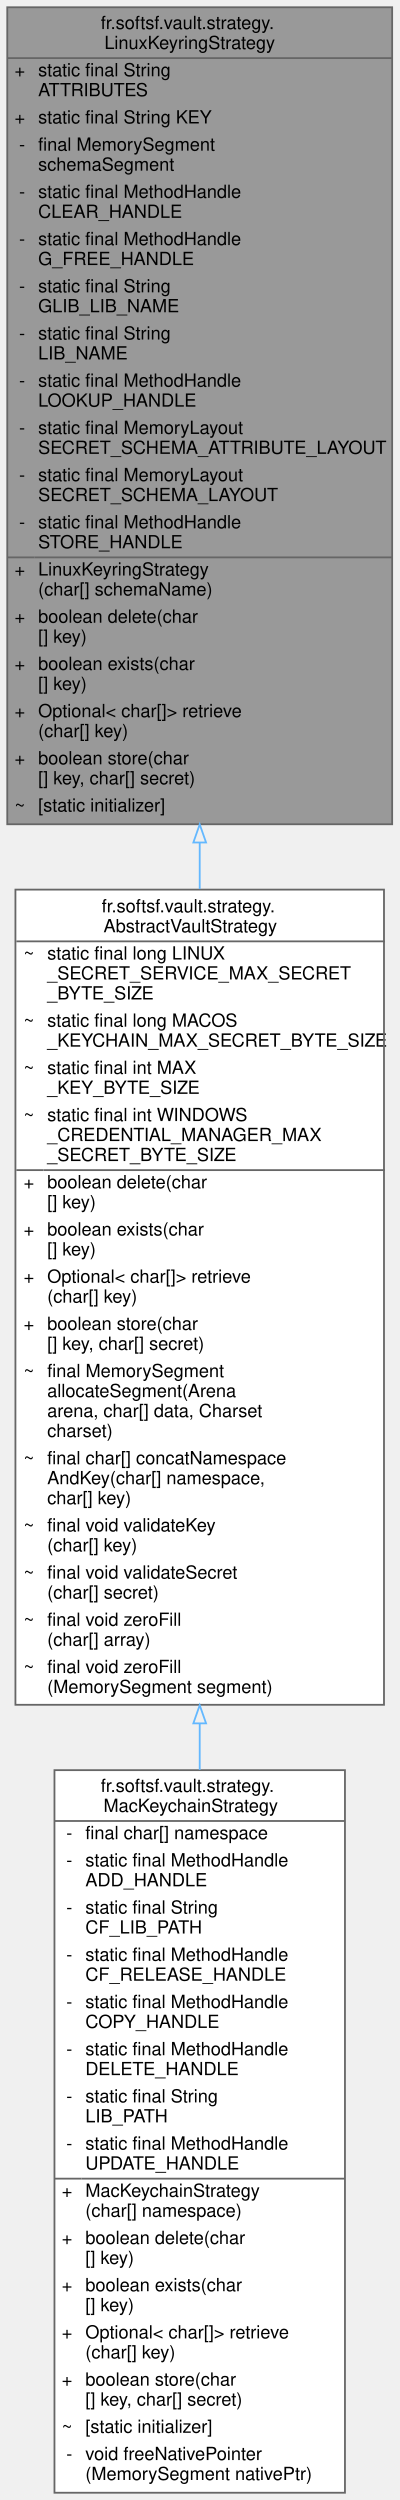
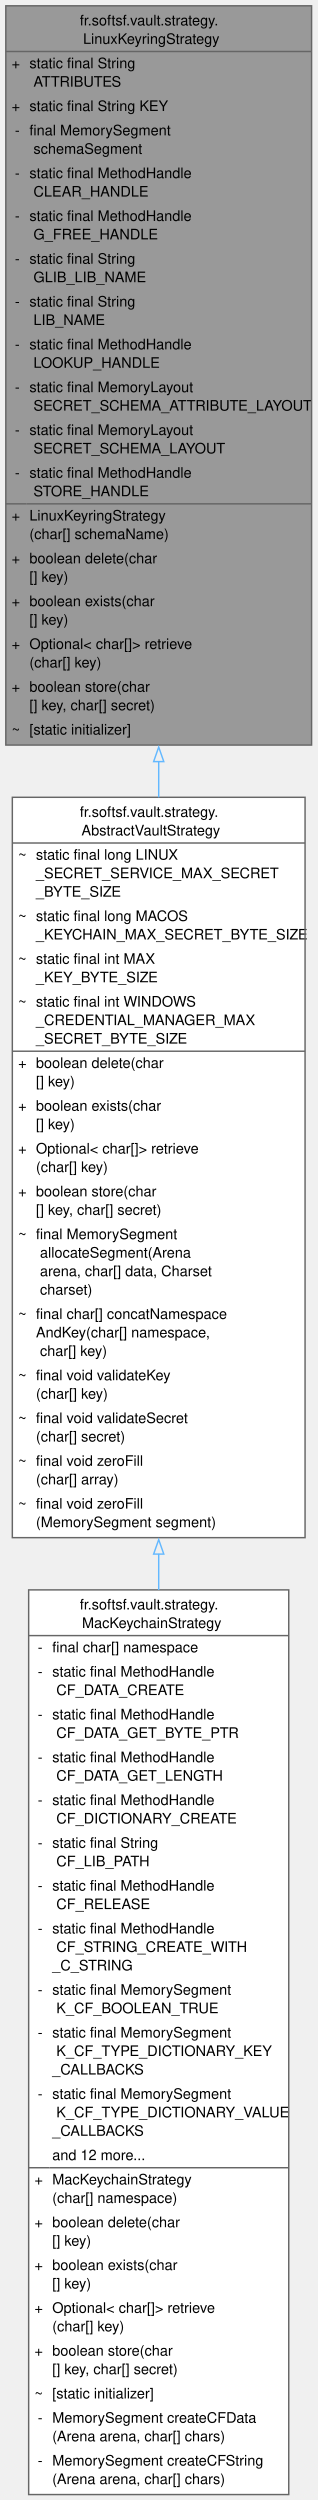
- <svg xmlns="http://www.w3.org/2000/svg" xmlns:xlink="http://www.w3.org/1999/xlink" width="220pt" height="1377pt" viewBox="0.00 0.00 220.00 1377.00">
-   <g id="graph0" class="graph" transform="scale(1 1) rotate(0) translate(4 1373)">
+ <svg xmlns="http://www.w3.org/2000/svg" xmlns:xlink="http://www.w3.org/1999/xlink" width="219pt" height="1723pt" viewBox="0.00 0.00 219.00 1723.00">
+   <g id="graph0" class="graph" transform="scale(1 1) rotate(0) translate(4 1719.25)">
    <g id="Node000001" class="node">
      <g id="a_Node000001">
        <a xlink:title="Linux Keyring implementation of the VaultStrategy interface utilizing the FFM API with proper memory ...">
-           <polygon fill="#999999" stroke="transparent" points="212,-1369 0,-1369 0,-919 212,-919 212,-1369" />
-           <text text-anchor="start" x="51.5" y="-1357" font-family="Helvetica,sans-Serif" font-size="10.00">fr.softsf.vault.strategy.</text>
-           <text text-anchor="start" x="53.5" y="-1346" font-family="Helvetica,sans-Serif" font-size="10.00">LinuxKeyringStrategy</text>
-           <text text-anchor="start" x="4" y="-1331" font-family="Helvetica,sans-Serif" font-size="10.00">+</text>
-           <text text-anchor="start" x="17" y="-1331" font-family="Helvetica,sans-Serif" font-size="10.00">static final String</text>
-           <text text-anchor="start" x="17" y="-1320" font-family="Helvetica,sans-Serif" font-size="10.00"> ATTRIBUTES</text>
-           <text text-anchor="start" x="4" y="-1305" font-family="Helvetica,sans-Serif" font-size="10.00">+</text>
-           <text text-anchor="start" x="17" y="-1305" font-family="Helvetica,sans-Serif" font-size="10.00">static final String KEY</text>
-           <text text-anchor="start" x="6.5" y="-1290" font-family="Helvetica,sans-Serif" font-size="10.00">-</text>
-           <text text-anchor="start" x="17" y="-1290" font-family="Helvetica,sans-Serif" font-size="10.00">final MemorySegment</text>
-           <text text-anchor="start" x="17" y="-1279" font-family="Helvetica,sans-Serif" font-size="10.00"> schemaSegment</text>
-           <text text-anchor="start" x="6.5" y="-1264" font-family="Helvetica,sans-Serif" font-size="10.00">-</text>
-           <text text-anchor="start" x="17" y="-1264" font-family="Helvetica,sans-Serif" font-size="10.00">static final MethodHandle</text>
-           <text text-anchor="start" x="17" y="-1253" font-family="Helvetica,sans-Serif" font-size="10.00"> CLEAR_HANDLE</text>
-           <text text-anchor="start" x="6.5" y="-1238" font-family="Helvetica,sans-Serif" font-size="10.00">-</text>
-           <text text-anchor="start" x="17" y="-1238" font-family="Helvetica,sans-Serif" font-size="10.00">static final MethodHandle</text>
-           <text text-anchor="start" x="17" y="-1227" font-family="Helvetica,sans-Serif" font-size="10.00"> G_FREE_HANDLE</text>
-           <text text-anchor="start" x="6.5" y="-1212" font-family="Helvetica,sans-Serif" font-size="10.00">-</text>
-           <text text-anchor="start" x="17" y="-1212" font-family="Helvetica,sans-Serif" font-size="10.00">static final String</text>
-           <text text-anchor="start" x="17" y="-1201" font-family="Helvetica,sans-Serif" font-size="10.00"> GLIB_LIB_NAME</text>
-           <text text-anchor="start" x="6.5" y="-1186" font-family="Helvetica,sans-Serif" font-size="10.00">-</text>
-           <text text-anchor="start" x="17" y="-1186" font-family="Helvetica,sans-Serif" font-size="10.00">static final String</text>
-           <text text-anchor="start" x="17" y="-1175" font-family="Helvetica,sans-Serif" font-size="10.00"> LIB_NAME</text>
-           <text text-anchor="start" x="6.5" y="-1160" font-family="Helvetica,sans-Serif" font-size="10.00">-</text>
-           <text text-anchor="start" x="17" y="-1160" font-family="Helvetica,sans-Serif" font-size="10.00">static final MethodHandle</text>
-           <text text-anchor="start" x="17" y="-1149" font-family="Helvetica,sans-Serif" font-size="10.00"> LOOKUP_HANDLE</text>
-           <text text-anchor="start" x="6.5" y="-1134" font-family="Helvetica,sans-Serif" font-size="10.00">-</text>
-           <text text-anchor="start" x="17" y="-1134" font-family="Helvetica,sans-Serif" font-size="10.00">static final MemoryLayout</text>
-           <text text-anchor="start" x="17" y="-1123" font-family="Helvetica,sans-Serif" font-size="10.00"> SECRET_SCHEMA_ATTRIBUTE_LAYOUT</text>
-           <text text-anchor="start" x="6.5" y="-1108" font-family="Helvetica,sans-Serif" font-size="10.00">-</text>
-           <text text-anchor="start" x="17" y="-1108" font-family="Helvetica,sans-Serif" font-size="10.00">static final MemoryLayout</text>
-           <text text-anchor="start" x="17" y="-1097" font-family="Helvetica,sans-Serif" font-size="10.00"> SECRET_SCHEMA_LAYOUT</text>
-           <text text-anchor="start" x="6.5" y="-1082" font-family="Helvetica,sans-Serif" font-size="10.00">-</text>
-           <text text-anchor="start" x="17" y="-1082" font-family="Helvetica,sans-Serif" font-size="10.00">static final MethodHandle</text>
-           <text text-anchor="start" x="17" y="-1071" font-family="Helvetica,sans-Serif" font-size="10.00"> STORE_HANDLE</text>
-           <text text-anchor="start" x="4" y="-1056" font-family="Helvetica,sans-Serif" font-size="10.00">+</text>
-           <text text-anchor="start" x="17" y="-1056" font-family="Helvetica,sans-Serif" font-size="10.00">LinuxKeyringStrategy</text>
-           <text text-anchor="start" x="17" y="-1045" font-family="Helvetica,sans-Serif" font-size="10.00">(char[] schemaName)</text>
-           <text text-anchor="start" x="4" y="-1030" font-family="Helvetica,sans-Serif" font-size="10.00">+</text>
-           <text text-anchor="start" x="17" y="-1030" font-family="Helvetica,sans-Serif" font-size="10.00">boolean delete(char</text>
-           <text text-anchor="start" x="17" y="-1019" font-family="Helvetica,sans-Serif" font-size="10.00">[] key)</text>
-           <text text-anchor="start" x="4" y="-1004" font-family="Helvetica,sans-Serif" font-size="10.00">+</text>
-           <text text-anchor="start" x="17" y="-1004" font-family="Helvetica,sans-Serif" font-size="10.00">boolean exists(char</text>
-           <text text-anchor="start" x="17" y="-993" font-family="Helvetica,sans-Serif" font-size="10.00">[] key)</text>
-           <text text-anchor="start" x="4" y="-978" font-family="Helvetica,sans-Serif" font-size="10.00">+</text>
-           <text text-anchor="start" x="17" y="-978" font-family="Helvetica,sans-Serif" font-size="10.00">Optional&lt; char[]&gt; retrieve</text>
-           <text text-anchor="start" x="17" y="-967" font-family="Helvetica,sans-Serif" font-size="10.00">(char[] key)</text>
-           <text text-anchor="start" x="4" y="-952" font-family="Helvetica,sans-Serif" font-size="10.00">+</text>
-           <text text-anchor="start" x="17" y="-952" font-family="Helvetica,sans-Serif" font-size="10.00">boolean store(char</text>
-           <text text-anchor="start" x="17" y="-941" font-family="Helvetica,sans-Serif" font-size="10.00">[] key, char[] secret)</text>
-           <text text-anchor="start" x="4" y="-926" font-family="Helvetica,sans-Serif" font-size="10.00">~</text>
-           <text text-anchor="start" x="17" y="-926" font-family="Helvetica,sans-Serif" font-size="10.00">[static initializer]</text>
-           <polygon fill="#666666" stroke="#666666" points="0,-1341 0,-1341 212,-1341 212,-1341 0,-1341" />
-           <polygon fill="#666666" stroke="#666666" points="0,-1066 0,-1066 15,-1066 15,-1066 0,-1066" />
-           <polygon fill="#666666" stroke="#666666" points="15,-1066 15,-1066 212,-1066 212,-1066 15,-1066" />
-           <polygon fill="none" stroke="#666666" points="0,-919 0,-1369 212,-1369 212,-919 0,-919" />
+           <polygon fill="#999999" stroke="none" points="210.75,-1715.25 0,-1715.25 0,-1205.75 210.75,-1205.75 210.75,-1715.25" />
+           <text xml:space="preserve" text-anchor="start" x="51" y="-1701.75" font-family="Helvetica,sans-Serif" font-size="10.00">fr.softsf.vault.strategy.</text>
+           <text xml:space="preserve" text-anchor="start" x="53.25" y="-1689" font-family="Helvetica,sans-Serif" font-size="10.00">LinuxKeyringStrategy</text>
+           <text xml:space="preserve" text-anchor="start" x="4" y="-1672.25" font-family="Helvetica,sans-Serif" font-size="10.00">+</text>
+           <text xml:space="preserve" text-anchor="start" x="16.25" y="-1672.25" font-family="Helvetica,sans-Serif" font-size="10.00">static final String</text>
+           <text xml:space="preserve" text-anchor="start" x="16.25" y="-1659.5" font-family="Helvetica,sans-Serif" font-size="10.00"> ATTRIBUTES</text>
+           <text xml:space="preserve" text-anchor="start" x="4" y="-1642.75" font-family="Helvetica,sans-Serif" font-size="10.00">+</text>
+           <text xml:space="preserve" text-anchor="start" x="16.25" y="-1642.75" font-family="Helvetica,sans-Serif" font-size="10.00">static final String KEY</text>
+           <text xml:space="preserve" text-anchor="start" x="6.25" y="-1626" font-family="Helvetica,sans-Serif" font-size="10.00">-</text>
+           <text xml:space="preserve" text-anchor="start" x="16.25" y="-1626" font-family="Helvetica,sans-Serif" font-size="10.00">final MemorySegment</text>
+           <text xml:space="preserve" text-anchor="start" x="16.25" y="-1613.25" font-family="Helvetica,sans-Serif" font-size="10.00"> schemaSegment</text>
+           <text xml:space="preserve" text-anchor="start" x="6.25" y="-1596.5" font-family="Helvetica,sans-Serif" font-size="10.00">-</text>
+           <text xml:space="preserve" text-anchor="start" x="16.25" y="-1596.5" font-family="Helvetica,sans-Serif" font-size="10.00">static final MethodHandle</text>
+           <text xml:space="preserve" text-anchor="start" x="16.25" y="-1583.75" font-family="Helvetica,sans-Serif" font-size="10.00"> CLEAR_HANDLE</text>
+           <text xml:space="preserve" text-anchor="start" x="6.25" y="-1567" font-family="Helvetica,sans-Serif" font-size="10.00">-</text>
+           <text xml:space="preserve" text-anchor="start" x="16.25" y="-1567" font-family="Helvetica,sans-Serif" font-size="10.00">static final MethodHandle</text>
+           <text xml:space="preserve" text-anchor="start" x="16.25" y="-1554.25" font-family="Helvetica,sans-Serif" font-size="10.00"> G_FREE_HANDLE</text>
+           <text xml:space="preserve" text-anchor="start" x="6.25" y="-1537.5" font-family="Helvetica,sans-Serif" font-size="10.00">-</text>
+           <text xml:space="preserve" text-anchor="start" x="16.25" y="-1537.5" font-family="Helvetica,sans-Serif" font-size="10.00">static final String</text>
+           <text xml:space="preserve" text-anchor="start" x="16.25" y="-1524.75" font-family="Helvetica,sans-Serif" font-size="10.00"> GLIB_LIB_NAME</text>
+           <text xml:space="preserve" text-anchor="start" x="6.25" y="-1508" font-family="Helvetica,sans-Serif" font-size="10.00">-</text>
+           <text xml:space="preserve" text-anchor="start" x="16.25" y="-1508" font-family="Helvetica,sans-Serif" font-size="10.00">static final String</text>
+           <text xml:space="preserve" text-anchor="start" x="16.25" y="-1495.25" font-family="Helvetica,sans-Serif" font-size="10.00"> LIB_NAME</text>
+           <text xml:space="preserve" text-anchor="start" x="6.25" y="-1478.5" font-family="Helvetica,sans-Serif" font-size="10.00">-</text>
+           <text xml:space="preserve" text-anchor="start" x="16.25" y="-1478.5" font-family="Helvetica,sans-Serif" font-size="10.00">static final MethodHandle</text>
+           <text xml:space="preserve" text-anchor="start" x="16.25" y="-1465.75" font-family="Helvetica,sans-Serif" font-size="10.00"> LOOKUP_HANDLE</text>
+           <text xml:space="preserve" text-anchor="start" x="6.25" y="-1449" font-family="Helvetica,sans-Serif" font-size="10.00">-</text>
+           <text xml:space="preserve" text-anchor="start" x="16.25" y="-1449" font-family="Helvetica,sans-Serif" font-size="10.00">static final MemoryLayout</text>
+           <text xml:space="preserve" text-anchor="start" x="16.25" y="-1436.25" font-family="Helvetica,sans-Serif" font-size="10.00"> SECRET_SCHEMA_ATTRIBUTE_LAYOUT</text>
+           <text xml:space="preserve" text-anchor="start" x="6.25" y="-1419.5" font-family="Helvetica,sans-Serif" font-size="10.00">-</text>
+           <text xml:space="preserve" text-anchor="start" x="16.25" y="-1419.5" font-family="Helvetica,sans-Serif" font-size="10.00">static final MemoryLayout</text>
+           <text xml:space="preserve" text-anchor="start" x="16.25" y="-1406.75" font-family="Helvetica,sans-Serif" font-size="10.00"> SECRET_SCHEMA_LAYOUT</text>
+           <text xml:space="preserve" text-anchor="start" x="6.25" y="-1390" font-family="Helvetica,sans-Serif" font-size="10.00">-</text>
+           <text xml:space="preserve" text-anchor="start" x="16.25" y="-1390" font-family="Helvetica,sans-Serif" font-size="10.00">static final MethodHandle</text>
+           <text xml:space="preserve" text-anchor="start" x="16.25" y="-1377.25" font-family="Helvetica,sans-Serif" font-size="10.00"> STORE_HANDLE</text>
+           <text xml:space="preserve" text-anchor="start" x="4" y="-1360.5" font-family="Helvetica,sans-Serif" font-size="10.00">+</text>
+           <text xml:space="preserve" text-anchor="start" x="16.25" y="-1360.5" font-family="Helvetica,sans-Serif" font-size="10.00">LinuxKeyringStrategy</text>
+           <text xml:space="preserve" text-anchor="start" x="16.25" y="-1347.75" font-family="Helvetica,sans-Serif" font-size="10.00">(char[] schemaName)</text>
+           <text xml:space="preserve" text-anchor="start" x="4" y="-1331" font-family="Helvetica,sans-Serif" font-size="10.00">+</text>
+           <text xml:space="preserve" text-anchor="start" x="16.25" y="-1331" font-family="Helvetica,sans-Serif" font-size="10.00">boolean delete(char</text>
+           <text xml:space="preserve" text-anchor="start" x="16.25" y="-1318.25" font-family="Helvetica,sans-Serif" font-size="10.00">[] key)</text>
+           <text xml:space="preserve" text-anchor="start" x="4" y="-1301.5" font-family="Helvetica,sans-Serif" font-size="10.00">+</text>
+           <text xml:space="preserve" text-anchor="start" x="16.25" y="-1301.5" font-family="Helvetica,sans-Serif" font-size="10.00">boolean exists(char</text>
+           <text xml:space="preserve" text-anchor="start" x="16.25" y="-1288.75" font-family="Helvetica,sans-Serif" font-size="10.00">[] key)</text>
+           <text xml:space="preserve" text-anchor="start" x="4" y="-1272" font-family="Helvetica,sans-Serif" font-size="10.00">+</text>
+           <text xml:space="preserve" text-anchor="start" x="16.25" y="-1272" font-family="Helvetica,sans-Serif" font-size="10.00">Optional&lt; char[]&gt; retrieve</text>
+           <text xml:space="preserve" text-anchor="start" x="16.25" y="-1259.25" font-family="Helvetica,sans-Serif" font-size="10.00">(char[] key)</text>
+           <text xml:space="preserve" text-anchor="start" x="4" y="-1242.5" font-family="Helvetica,sans-Serif" font-size="10.00">+</text>
+           <text xml:space="preserve" text-anchor="start" x="16.25" y="-1242.5" font-family="Helvetica,sans-Serif" font-size="10.00">boolean store(char</text>
+           <text xml:space="preserve" text-anchor="start" x="16.25" y="-1229.75" font-family="Helvetica,sans-Serif" font-size="10.00">[] key, char[] secret)</text>
+           <text xml:space="preserve" text-anchor="start" x="4" y="-1213" font-family="Helvetica,sans-Serif" font-size="10.00">~</text>
+           <text xml:space="preserve" text-anchor="start" x="16.25" y="-1213" font-family="Helvetica,sans-Serif" font-size="10.00">[static initializer]</text>
+           <polygon fill="#666666" stroke="#666666" points="0,-1683.75 0,-1683.75 210.75,-1683.75 210.75,-1683.75 0,-1683.75" />
+           <polygon fill="#666666" stroke="#666666" points="0,-1372 0,-1372 14.25,-1372 14.25,-1372 0,-1372" />
+           <polygon fill="#666666" stroke="#666666" points="14.25,-1372 14.25,-1372 210.75,-1372 210.75,-1372 14.25,-1372" />
+           <polygon fill="none" stroke="#666666" points="0,-1205.75 0,-1715.25 210.75,-1715.25 210.75,-1205.75 0,-1205.75" />
        </a>
      </g>
    </g>
    <g id="Node000002" class="node">
      <g id="a_Node000002">
        <a xlink:href="classfr_1_1softsf_1_1vault_1_1strategy_1_1AbstractVaultStrategy.html" target="_top" xlink:title="Sealed polymorphic strategy interface defining OS-native credential store contracts using character a...">
-           <polygon fill="white" stroke="transparent" points="207.5,-883 4.5,-883 4.5,-434 207.5,-434 207.5,-883" />
-           <text text-anchor="start" x="52" y="-870.5" font-family="Helvetica,sans-Serif" font-size="10.00">fr.softsf.vault.strategy.</text>
-           <text text-anchor="start" x="53" y="-859.5" font-family="Helvetica,sans-Serif" font-size="10.00">AbstractVaultStrategy</text>
-           <text text-anchor="start" x="9" y="-844.5" font-family="Helvetica,sans-Serif" font-size="10.00">~</text>
-           <text text-anchor="start" x="22" y="-844.5" font-family="Helvetica,sans-Serif" font-size="10.00">static final long LINUX</text>
-           <text text-anchor="start" x="22" y="-833.5" font-family="Helvetica,sans-Serif" font-size="10.00">_SECRET_SERVICE_MAX_SECRET</text>
-           <text text-anchor="start" x="22" y="-822.5" font-family="Helvetica,sans-Serif" font-size="10.00">_BYTE_SIZE</text>
-           <text text-anchor="start" x="9" y="-807.5" font-family="Helvetica,sans-Serif" font-size="10.00">~</text>
-           <text text-anchor="start" x="22" y="-807.5" font-family="Helvetica,sans-Serif" font-size="10.00">static final long MACOS</text>
-           <text text-anchor="start" x="22" y="-796.5" font-family="Helvetica,sans-Serif" font-size="10.00">_KEYCHAIN_MAX_SECRET_BYTE_SIZE</text>
-           <text text-anchor="start" x="9" y="-781.5" font-family="Helvetica,sans-Serif" font-size="10.00">~</text>
-           <text text-anchor="start" x="22" y="-781.5" font-family="Helvetica,sans-Serif" font-size="10.00">static final int MAX</text>
-           <text text-anchor="start" x="22" y="-770.5" font-family="Helvetica,sans-Serif" font-size="10.00">_KEY_BYTE_SIZE</text>
-           <text text-anchor="start" x="9" y="-755.5" font-family="Helvetica,sans-Serif" font-size="10.00">~</text>
-           <text text-anchor="start" x="22" y="-755.5" font-family="Helvetica,sans-Serif" font-size="10.00">static final int WINDOWS</text>
-           <text text-anchor="start" x="22" y="-744.5" font-family="Helvetica,sans-Serif" font-size="10.00">_CREDENTIAL_MANAGER_MAX</text>
-           <text text-anchor="start" x="22" y="-733.5" font-family="Helvetica,sans-Serif" font-size="10.00">_SECRET_BYTE_SIZE</text>
-           <text text-anchor="start" x="9" y="-718.5" font-family="Helvetica,sans-Serif" font-size="10.00">+</text>
-           <text text-anchor="start" x="22" y="-718.5" font-family="Helvetica,sans-Serif" font-size="10.00">boolean delete(char</text>
-           <text text-anchor="start" x="22" y="-707.5" font-family="Helvetica,sans-Serif" font-size="10.00">[] key)</text>
-           <text text-anchor="start" x="9" y="-692.5" font-family="Helvetica,sans-Serif" font-size="10.00">+</text>
-           <text text-anchor="start" x="22" y="-692.5" font-family="Helvetica,sans-Serif" font-size="10.00">boolean exists(char</text>
-           <text text-anchor="start" x="22" y="-681.5" font-family="Helvetica,sans-Serif" font-size="10.00">[] key)</text>
-           <text text-anchor="start" x="9" y="-666.5" font-family="Helvetica,sans-Serif" font-size="10.00">+</text>
-           <text text-anchor="start" x="22" y="-666.5" font-family="Helvetica,sans-Serif" font-size="10.00">Optional&lt; char[]&gt; retrieve</text>
-           <text text-anchor="start" x="22" y="-655.5" font-family="Helvetica,sans-Serif" font-size="10.00">(char[] key)</text>
-           <text text-anchor="start" x="9" y="-640.5" font-family="Helvetica,sans-Serif" font-size="10.00">+</text>
-           <text text-anchor="start" x="22" y="-640.5" font-family="Helvetica,sans-Serif" font-size="10.00">boolean store(char</text>
-           <text text-anchor="start" x="22" y="-629.5" font-family="Helvetica,sans-Serif" font-size="10.00">[] key, char[] secret)</text>
-           <text text-anchor="start" x="9" y="-614.5" font-family="Helvetica,sans-Serif" font-size="10.00">~</text>
-           <text text-anchor="start" x="22" y="-614.5" font-family="Helvetica,sans-Serif" font-size="10.00">final MemorySegment</text>
-           <text text-anchor="start" x="22" y="-603.5" font-family="Helvetica,sans-Serif" font-size="10.00"> allocateSegment(Arena</text>
-           <text text-anchor="start" x="22" y="-592.5" font-family="Helvetica,sans-Serif" font-size="10.00"> arena, char[] data, Charset</text>
-           <text text-anchor="start" x="22" y="-581.5" font-family="Helvetica,sans-Serif" font-size="10.00"> charset)</text>
-           <text text-anchor="start" x="9" y="-566.5" font-family="Helvetica,sans-Serif" font-size="10.00">~</text>
-           <text text-anchor="start" x="22" y="-566.5" font-family="Helvetica,sans-Serif" font-size="10.00">final char[] concatNamespace</text>
-           <text text-anchor="start" x="22" y="-555.5" font-family="Helvetica,sans-Serif" font-size="10.00">AndKey(char[] namespace,</text>
-           <text text-anchor="start" x="22" y="-544.5" font-family="Helvetica,sans-Serif" font-size="10.00"> char[] key)</text>
-           <text text-anchor="start" x="9" y="-529.5" font-family="Helvetica,sans-Serif" font-size="10.00">~</text>
-           <text text-anchor="start" x="22" y="-529.5" font-family="Helvetica,sans-Serif" font-size="10.00">final void validateKey</text>
-           <text text-anchor="start" x="22" y="-518.5" font-family="Helvetica,sans-Serif" font-size="10.00">(char[] key)</text>
-           <text text-anchor="start" x="9" y="-503.5" font-family="Helvetica,sans-Serif" font-size="10.00">~</text>
-           <text text-anchor="start" x="22" y="-503.5" font-family="Helvetica,sans-Serif" font-size="10.00">final void validateSecret</text>
-           <text text-anchor="start" x="22" y="-492.5" font-family="Helvetica,sans-Serif" font-size="10.00">(char[] secret)</text>
-           <text text-anchor="start" x="9" y="-477.5" font-family="Helvetica,sans-Serif" font-size="10.00">~</text>
-           <text text-anchor="start" x="22" y="-477.5" font-family="Helvetica,sans-Serif" font-size="10.00">final void zeroFill</text>
-           <text text-anchor="start" x="22" y="-466.5" font-family="Helvetica,sans-Serif" font-size="10.00">(char[] array)</text>
-           <text text-anchor="start" x="9" y="-451.5" font-family="Helvetica,sans-Serif" font-size="10.00">~</text>
-           <text text-anchor="start" x="22" y="-451.5" font-family="Helvetica,sans-Serif" font-size="10.00">final void zeroFill</text>
-           <text text-anchor="start" x="22" y="-440.5" font-family="Helvetica,sans-Serif" font-size="10.00">(MemorySegment segment)</text>
-           <polygon fill="#666666" stroke="#666666" points="5,-854.5 5,-854.5 208,-854.5 208,-854.5 5,-854.5" />
-           <polygon fill="#666666" stroke="#666666" points="5,-728.5 5,-728.5 20,-728.5 20,-728.5 5,-728.5" />
-           <polygon fill="#666666" stroke="#666666" points="20,-728.5 20,-728.5 208,-728.5 208,-728.5 20,-728.5" />
-           <polygon fill="none" stroke="#666666" points="4.5,-434 4.5,-883 207.5,-883 207.5,-434 4.5,-434" />
+           <polygon fill="white" stroke="none" points="206.25,-1169.75 4.5,-1169.75 4.5,-659.5 206.25,-659.5 206.25,-1169.75" />
+           <text xml:space="preserve" text-anchor="start" x="51" y="-1156.25" font-family="Helvetica,sans-Serif" font-size="10.00">fr.softsf.vault.strategy.</text>
+           <text xml:space="preserve" text-anchor="start" x="52.12" y="-1143.5" font-family="Helvetica,sans-Serif" font-size="10.00">AbstractVaultStrategy</text>
+           <text xml:space="preserve" text-anchor="start" x="8.5" y="-1126.75" font-family="Helvetica,sans-Serif" font-size="10.00">~</text>
+           <text xml:space="preserve" text-anchor="start" x="20.75" y="-1126.75" font-family="Helvetica,sans-Serif" font-size="10.00">static final long LINUX</text>
+           <text xml:space="preserve" text-anchor="start" x="20.75" y="-1114" font-family="Helvetica,sans-Serif" font-size="10.00">_SECRET_SERVICE_MAX_SECRET</text>
+           <text xml:space="preserve" text-anchor="start" x="20.75" y="-1101.25" font-family="Helvetica,sans-Serif" font-size="10.00">_BYTE_SIZE</text>
+           <text xml:space="preserve" text-anchor="start" x="8.5" y="-1084.5" font-family="Helvetica,sans-Serif" font-size="10.00">~</text>
+           <text xml:space="preserve" text-anchor="start" x="20.75" y="-1084.5" font-family="Helvetica,sans-Serif" font-size="10.00">static final long MACOS</text>
+           <text xml:space="preserve" text-anchor="start" x="20.75" y="-1071.75" font-family="Helvetica,sans-Serif" font-size="10.00">_KEYCHAIN_MAX_SECRET_BYTE_SIZE</text>
+           <text xml:space="preserve" text-anchor="start" x="8.5" y="-1055" font-family="Helvetica,sans-Serif" font-size="10.00">~</text>
+           <text xml:space="preserve" text-anchor="start" x="20.75" y="-1055" font-family="Helvetica,sans-Serif" font-size="10.00">static final int MAX</text>
+           <text xml:space="preserve" text-anchor="start" x="20.75" y="-1042.25" font-family="Helvetica,sans-Serif" font-size="10.00">_KEY_BYTE_SIZE</text>
+           <text xml:space="preserve" text-anchor="start" x="8.5" y="-1025.5" font-family="Helvetica,sans-Serif" font-size="10.00">~</text>
+           <text xml:space="preserve" text-anchor="start" x="20.75" y="-1025.5" font-family="Helvetica,sans-Serif" font-size="10.00">static final int WINDOWS</text>
+           <text xml:space="preserve" text-anchor="start" x="20.75" y="-1012.75" font-family="Helvetica,sans-Serif" font-size="10.00">_CREDENTIAL_MANAGER_MAX</text>
+           <text xml:space="preserve" text-anchor="start" x="20.75" y="-1000" font-family="Helvetica,sans-Serif" font-size="10.00">_SECRET_BYTE_SIZE</text>
+           <text xml:space="preserve" text-anchor="start" x="8.5" y="-983.25" font-family="Helvetica,sans-Serif" font-size="10.00">+</text>
+           <text xml:space="preserve" text-anchor="start" x="20.75" y="-983.25" font-family="Helvetica,sans-Serif" font-size="10.00">boolean delete(char</text>
+           <text xml:space="preserve" text-anchor="start" x="20.75" y="-970.5" font-family="Helvetica,sans-Serif" font-size="10.00">[] key)</text>
+           <text xml:space="preserve" text-anchor="start" x="8.5" y="-953.75" font-family="Helvetica,sans-Serif" font-size="10.00">+</text>
+           <text xml:space="preserve" text-anchor="start" x="20.75" y="-953.75" font-family="Helvetica,sans-Serif" font-size="10.00">boolean exists(char</text>
+           <text xml:space="preserve" text-anchor="start" x="20.75" y="-941" font-family="Helvetica,sans-Serif" font-size="10.00">[] key)</text>
+           <text xml:space="preserve" text-anchor="start" x="8.5" y="-924.25" font-family="Helvetica,sans-Serif" font-size="10.00">+</text>
+           <text xml:space="preserve" text-anchor="start" x="20.75" y="-924.25" font-family="Helvetica,sans-Serif" font-size="10.00">Optional&lt; char[]&gt; retrieve</text>
+           <text xml:space="preserve" text-anchor="start" x="20.75" y="-911.5" font-family="Helvetica,sans-Serif" font-size="10.00">(char[] key)</text>
+           <text xml:space="preserve" text-anchor="start" x="8.5" y="-894.75" font-family="Helvetica,sans-Serif" font-size="10.00">+</text>
+           <text xml:space="preserve" text-anchor="start" x="20.75" y="-894.75" font-family="Helvetica,sans-Serif" font-size="10.00">boolean store(char</text>
+           <text xml:space="preserve" text-anchor="start" x="20.75" y="-882" font-family="Helvetica,sans-Serif" font-size="10.00">[] key, char[] secret)</text>
+           <text xml:space="preserve" text-anchor="start" x="8.5" y="-865.25" font-family="Helvetica,sans-Serif" font-size="10.00">~</text>
+           <text xml:space="preserve" text-anchor="start" x="20.75" y="-865.25" font-family="Helvetica,sans-Serif" font-size="10.00">final MemorySegment</text>
+           <text xml:space="preserve" text-anchor="start" x="20.75" y="-852.5" font-family="Helvetica,sans-Serif" font-size="10.00"> allocateSegment(Arena</text>
+           <text xml:space="preserve" text-anchor="start" x="20.75" y="-839.75" font-family="Helvetica,sans-Serif" font-size="10.00"> arena, char[] data, Charset</text>
+           <text xml:space="preserve" text-anchor="start" x="20.75" y="-827" font-family="Helvetica,sans-Serif" font-size="10.00"> charset)</text>
+           <text xml:space="preserve" text-anchor="start" x="8.5" y="-810.25" font-family="Helvetica,sans-Serif" font-size="10.00">~</text>
+           <text xml:space="preserve" text-anchor="start" x="20.75" y="-810.25" font-family="Helvetica,sans-Serif" font-size="10.00">final char[] concatNamespace</text>
+           <text xml:space="preserve" text-anchor="start" x="20.75" y="-797.5" font-family="Helvetica,sans-Serif" font-size="10.00">AndKey(char[] namespace,</text>
+           <text xml:space="preserve" text-anchor="start" x="20.75" y="-784.75" font-family="Helvetica,sans-Serif" font-size="10.00"> char[] key)</text>
+           <text xml:space="preserve" text-anchor="start" x="8.5" y="-768" font-family="Helvetica,sans-Serif" font-size="10.00">~</text>
+           <text xml:space="preserve" text-anchor="start" x="20.75" y="-768" font-family="Helvetica,sans-Serif" font-size="10.00">final void validateKey</text>
+           <text xml:space="preserve" text-anchor="start" x="20.75" y="-755.25" font-family="Helvetica,sans-Serif" font-size="10.00">(char[] key)</text>
+           <text xml:space="preserve" text-anchor="start" x="8.5" y="-738.5" font-family="Helvetica,sans-Serif" font-size="10.00">~</text>
+           <text xml:space="preserve" text-anchor="start" x="20.75" y="-738.5" font-family="Helvetica,sans-Serif" font-size="10.00">final void validateSecret</text>
+           <text xml:space="preserve" text-anchor="start" x="20.75" y="-725.75" font-family="Helvetica,sans-Serif" font-size="10.00">(char[] secret)</text>
+           <text xml:space="preserve" text-anchor="start" x="8.5" y="-709" font-family="Helvetica,sans-Serif" font-size="10.00">~</text>
+           <text xml:space="preserve" text-anchor="start" x="20.75" y="-709" font-family="Helvetica,sans-Serif" font-size="10.00">final void zeroFill</text>
+           <text xml:space="preserve" text-anchor="start" x="20.75" y="-696.25" font-family="Helvetica,sans-Serif" font-size="10.00">(char[] array)</text>
+           <text xml:space="preserve" text-anchor="start" x="8.5" y="-679.5" font-family="Helvetica,sans-Serif" font-size="10.00">~</text>
+           <text xml:space="preserve" text-anchor="start" x="20.75" y="-679.5" font-family="Helvetica,sans-Serif" font-size="10.00">final void zeroFill</text>
+           <text xml:space="preserve" text-anchor="start" x="20.75" y="-666.75" font-family="Helvetica,sans-Serif" font-size="10.00">(MemorySegment segment)</text>
+           <polygon fill="#666666" stroke="#666666" points="4.5,-1138.25 4.5,-1138.25 206.25,-1138.25 206.25,-1138.25 4.5,-1138.25" />
+           <polygon fill="#666666" stroke="#666666" points="4.5,-994.75 4.5,-994.75 18.75,-994.75 18.75,-994.75 4.5,-994.75" />
+           <polygon fill="#666666" stroke="#666666" points="18.75,-994.75 18.75,-994.75 206.25,-994.75 206.25,-994.75 18.75,-994.75" />
+           <polygon fill="none" stroke="#666666" points="4.5,-659.5 4.5,-1169.75 206.25,-1169.75 206.25,-659.5 4.5,-659.5" />
        </a>
      </g>
    </g>
    <g id="edge1_Node000001_Node000002" class="edge">
      <g id="a_edge1_Node000001_Node000002">
        <a xlink:title=" ">
-           <path fill="none" stroke="#63b8ff" d="M106,-908.93C106,-900.39 106,-891.84 106,-883.31" />
-           <polygon fill="none" stroke="#63b8ff" points="102.5,-908.94 106,-918.94 109.5,-908.94 102.5,-908.94" />
+           <path fill="none" stroke="#63b8ff" d="M105.38,-1194.57C105.38,-1186.27 105.38,-1177.97 105.38,-1169.68" />
+           <polygon fill="none" stroke="#63b8ff" points="101.88,-1194.36 105.38,-1204.36 108.88,-1194.36 101.88,-1194.36" />
        </a>
      </g>
    </g>
    <g id="Node000003" class="node">
      <g id="a_Node000003">
-         <a xlink:href="classfr_1_1softsf_1_1vault_1_1strategy_1_1MacKeychainStrategy.html" target="_top" xlink:title="macOS Keychain implementation of the VaultStrategy interface utilizing the FFM API with proper memory...">
-           <polygon fill="white" stroke="transparent" points="186,-398 26,-398 26,0 186,0 186,-398" />
-           <text text-anchor="start" x="51.5" y="-386" font-family="Helvetica,sans-Serif" font-size="10.00">fr.softsf.vault.strategy.</text>
-           <text text-anchor="start" x="53" y="-375" font-family="Helvetica,sans-Serif" font-size="10.00">MacKeychainStrategy</text>
-           <text text-anchor="start" x="32.5" y="-360" font-family="Helvetica,sans-Serif" font-size="10.00">-</text>
-           <text text-anchor="start" x="43" y="-360" font-family="Helvetica,sans-Serif" font-size="10.00">final char[] namespace</text>
-           <text text-anchor="start" x="32.5" y="-345" font-family="Helvetica,sans-Serif" font-size="10.00">-</text>
-           <text text-anchor="start" x="43" y="-345" font-family="Helvetica,sans-Serif" font-size="10.00">static final MethodHandle</text>
-           <text text-anchor="start" x="43" y="-334" font-family="Helvetica,sans-Serif" font-size="10.00"> ADD_HANDLE</text>
-           <text text-anchor="start" x="32.5" y="-319" font-family="Helvetica,sans-Serif" font-size="10.00">-</text>
-           <text text-anchor="start" x="43" y="-319" font-family="Helvetica,sans-Serif" font-size="10.00">static final String</text>
-           <text text-anchor="start" x="43" y="-308" font-family="Helvetica,sans-Serif" font-size="10.00"> CF_LIB_PATH</text>
-           <text text-anchor="start" x="32.5" y="-293" font-family="Helvetica,sans-Serif" font-size="10.00">-</text>
-           <text text-anchor="start" x="43" y="-293" font-family="Helvetica,sans-Serif" font-size="10.00">static final MethodHandle</text>
-           <text text-anchor="start" x="43" y="-282" font-family="Helvetica,sans-Serif" font-size="10.00"> CF_RELEASE_HANDLE</text>
-           <text text-anchor="start" x="32.5" y="-267" font-family="Helvetica,sans-Serif" font-size="10.00">-</text>
-           <text text-anchor="start" x="43" y="-267" font-family="Helvetica,sans-Serif" font-size="10.00">static final MethodHandle</text>
-           <text text-anchor="start" x="43" y="-256" font-family="Helvetica,sans-Serif" font-size="10.00"> COPY_HANDLE</text>
-           <text text-anchor="start" x="32.5" y="-241" font-family="Helvetica,sans-Serif" font-size="10.00">-</text>
-           <text text-anchor="start" x="43" y="-241" font-family="Helvetica,sans-Serif" font-size="10.00">static final MethodHandle</text>
-           <text text-anchor="start" x="43" y="-230" font-family="Helvetica,sans-Serif" font-size="10.00"> DELETE_HANDLE</text>
-           <text text-anchor="start" x="32.5" y="-215" font-family="Helvetica,sans-Serif" font-size="10.00">-</text>
-           <text text-anchor="start" x="43" y="-215" font-family="Helvetica,sans-Serif" font-size="10.00">static final String</text>
-           <text text-anchor="start" x="43" y="-204" font-family="Helvetica,sans-Serif" font-size="10.00"> LIB_PATH</text>
-           <text text-anchor="start" x="32.5" y="-189" font-family="Helvetica,sans-Serif" font-size="10.00">-</text>
-           <text text-anchor="start" x="43" y="-189" font-family="Helvetica,sans-Serif" font-size="10.00">static final MethodHandle</text>
-           <text text-anchor="start" x="43" y="-178" font-family="Helvetica,sans-Serif" font-size="10.00"> UPDATE_HANDLE</text>
-           <text text-anchor="start" x="30" y="-163" font-family="Helvetica,sans-Serif" font-size="10.00">+</text>
-           <text text-anchor="start" x="43" y="-163" font-family="Helvetica,sans-Serif" font-size="10.00">MacKeychainStrategy</text>
-           <text text-anchor="start" x="43" y="-152" font-family="Helvetica,sans-Serif" font-size="10.00">(char[] namespace)</text>
-           <text text-anchor="start" x="30" y="-137" font-family="Helvetica,sans-Serif" font-size="10.00">+</text>
-           <text text-anchor="start" x="43" y="-137" font-family="Helvetica,sans-Serif" font-size="10.00">boolean delete(char</text>
-           <text text-anchor="start" x="43" y="-126" font-family="Helvetica,sans-Serif" font-size="10.00">[] key)</text>
-           <text text-anchor="start" x="30" y="-111" font-family="Helvetica,sans-Serif" font-size="10.00">+</text>
-           <text text-anchor="start" x="43" y="-111" font-family="Helvetica,sans-Serif" font-size="10.00">boolean exists(char</text>
-           <text text-anchor="start" x="43" y="-100" font-family="Helvetica,sans-Serif" font-size="10.00">[] key)</text>
-           <text text-anchor="start" x="30" y="-85" font-family="Helvetica,sans-Serif" font-size="10.00">+</text>
-           <text text-anchor="start" x="43" y="-85" font-family="Helvetica,sans-Serif" font-size="10.00">Optional&lt; char[]&gt; retrieve</text>
-           <text text-anchor="start" x="43" y="-74" font-family="Helvetica,sans-Serif" font-size="10.00">(char[] key)</text>
-           <text text-anchor="start" x="30" y="-59" font-family="Helvetica,sans-Serif" font-size="10.00">+</text>
-           <text text-anchor="start" x="43" y="-59" font-family="Helvetica,sans-Serif" font-size="10.00">boolean store(char</text>
-           <text text-anchor="start" x="43" y="-48" font-family="Helvetica,sans-Serif" font-size="10.00">[] key, char[] secret)</text>
-           <text text-anchor="start" x="30" y="-33" font-family="Helvetica,sans-Serif" font-size="10.00">~</text>
-           <text text-anchor="start" x="43" y="-33" font-family="Helvetica,sans-Serif" font-size="10.00">[static initializer]</text>
-           <text text-anchor="start" x="32.5" y="-18" font-family="Helvetica,sans-Serif" font-size="10.00">-</text>
-           <text text-anchor="start" x="43" y="-18" font-family="Helvetica,sans-Serif" font-size="10.00">void freeNativePointer</text>
-           <text text-anchor="start" x="43" y="-7" font-family="Helvetica,sans-Serif" font-size="10.00">(MemorySegment nativePtr)</text>
-           <polygon fill="#666666" stroke="#666666" points="26,-370 26,-370 186,-370 186,-370 26,-370" />
-           <polygon fill="#666666" stroke="#666666" points="26,-173 26,-173 41,-173 41,-173 26,-173" />
-           <polygon fill="#666666" stroke="#666666" points="41,-173 41,-173 186,-173 186,-173 41,-173" />
-           <polygon fill="none" stroke="#666666" points="26,0 26,-398 186,-398 186,0 26,0" />
+         <a xlink:href="classfr_1_1softsf_1_1vault_1_1strategy_1_1MacKeychainStrategy.html" target="_top" xlink:title="macOS Keychain implementation utilizing FFM API with proper CoreFoundation dictionaries.">
+           <polygon fill="white" stroke="none" points="195,-623.5 15.75,-623.5 15.75,0 195,0 195,-623.5" />
+           <text xml:space="preserve" text-anchor="start" x="51" y="-610" font-family="Helvetica,sans-Serif" font-size="10.00">fr.softsf.vault.strategy.</text>
+           <text xml:space="preserve" text-anchor="start" x="52.5" y="-597.25" font-family="Helvetica,sans-Serif" font-size="10.00">MacKeychainStrategy</text>
+           <text xml:space="preserve" text-anchor="start" x="22" y="-580.5" font-family="Helvetica,sans-Serif" font-size="10.00">-</text>
+           <text xml:space="preserve" text-anchor="start" x="32" y="-580.5" font-family="Helvetica,sans-Serif" font-size="10.00">final char[] namespace</text>
+           <text xml:space="preserve" text-anchor="start" x="22" y="-563.75" font-family="Helvetica,sans-Serif" font-size="10.00">-</text>
+           <text xml:space="preserve" text-anchor="start" x="32" y="-563.75" font-family="Helvetica,sans-Serif" font-size="10.00">static final MethodHandle</text>
+           <text xml:space="preserve" text-anchor="start" x="32" y="-551" font-family="Helvetica,sans-Serif" font-size="10.00"> CF_DATA_CREATE</text>
+           <text xml:space="preserve" text-anchor="start" x="22" y="-534.25" font-family="Helvetica,sans-Serif" font-size="10.00">-</text>
+           <text xml:space="preserve" text-anchor="start" x="32" y="-534.25" font-family="Helvetica,sans-Serif" font-size="10.00">static final MethodHandle</text>
+           <text xml:space="preserve" text-anchor="start" x="32" y="-521.5" font-family="Helvetica,sans-Serif" font-size="10.00"> CF_DATA_GET_BYTE_PTR</text>
+           <text xml:space="preserve" text-anchor="start" x="22" y="-504.75" font-family="Helvetica,sans-Serif" font-size="10.00">-</text>
+           <text xml:space="preserve" text-anchor="start" x="32" y="-504.75" font-family="Helvetica,sans-Serif" font-size="10.00">static final MethodHandle</text>
+           <text xml:space="preserve" text-anchor="start" x="32" y="-492" font-family="Helvetica,sans-Serif" font-size="10.00"> CF_DATA_GET_LENGTH</text>
+           <text xml:space="preserve" text-anchor="start" x="22" y="-475.25" font-family="Helvetica,sans-Serif" font-size="10.00">-</text>
+           <text xml:space="preserve" text-anchor="start" x="32" y="-475.25" font-family="Helvetica,sans-Serif" font-size="10.00">static final MethodHandle</text>
+           <text xml:space="preserve" text-anchor="start" x="32" y="-462.5" font-family="Helvetica,sans-Serif" font-size="10.00"> CF_DICTIONARY_CREATE</text>
+           <text xml:space="preserve" text-anchor="start" x="22" y="-445.75" font-family="Helvetica,sans-Serif" font-size="10.00">-</text>
+           <text xml:space="preserve" text-anchor="start" x="32" y="-445.75" font-family="Helvetica,sans-Serif" font-size="10.00">static final String</text>
+           <text xml:space="preserve" text-anchor="start" x="32" y="-433" font-family="Helvetica,sans-Serif" font-size="10.00"> CF_LIB_PATH</text>
+           <text xml:space="preserve" text-anchor="start" x="22" y="-416.25" font-family="Helvetica,sans-Serif" font-size="10.00">-</text>
+           <text xml:space="preserve" text-anchor="start" x="32" y="-416.25" font-family="Helvetica,sans-Serif" font-size="10.00">static final MethodHandle</text>
+           <text xml:space="preserve" text-anchor="start" x="32" y="-403.5" font-family="Helvetica,sans-Serif" font-size="10.00"> CF_RELEASE</text>
+           <text xml:space="preserve" text-anchor="start" x="22" y="-386.75" font-family="Helvetica,sans-Serif" font-size="10.00">-</text>
+           <text xml:space="preserve" text-anchor="start" x="32" y="-386.75" font-family="Helvetica,sans-Serif" font-size="10.00">static final MethodHandle</text>
+           <text xml:space="preserve" text-anchor="start" x="32" y="-374" font-family="Helvetica,sans-Serif" font-size="10.00"> CF_STRING_CREATE_WITH</text>
+           <text xml:space="preserve" text-anchor="start" x="32" y="-361.25" font-family="Helvetica,sans-Serif" font-size="10.00">_C_STRING</text>
+           <text xml:space="preserve" text-anchor="start" x="22" y="-344.5" font-family="Helvetica,sans-Serif" font-size="10.00">-</text>
+           <text xml:space="preserve" text-anchor="start" x="32" y="-344.5" font-family="Helvetica,sans-Serif" font-size="10.00">static final MemorySegment</text>
+           <text xml:space="preserve" text-anchor="start" x="32" y="-331.75" font-family="Helvetica,sans-Serif" font-size="10.00"> K_CF_BOOLEAN_TRUE</text>
+           <text xml:space="preserve" text-anchor="start" x="22" y="-315" font-family="Helvetica,sans-Serif" font-size="10.00">-</text>
+           <text xml:space="preserve" text-anchor="start" x="32" y="-315" font-family="Helvetica,sans-Serif" font-size="10.00">static final MemorySegment</text>
+           <text xml:space="preserve" text-anchor="start" x="32" y="-302.25" font-family="Helvetica,sans-Serif" font-size="10.00"> K_CF_TYPE_DICTIONARY_KEY</text>
+           <text xml:space="preserve" text-anchor="start" x="32" y="-289.5" font-family="Helvetica,sans-Serif" font-size="10.00">_CALLBACKS</text>
+           <text xml:space="preserve" text-anchor="start" x="22" y="-272.75" font-family="Helvetica,sans-Serif" font-size="10.00">-</text>
+           <text xml:space="preserve" text-anchor="start" x="32" y="-272.75" font-family="Helvetica,sans-Serif" font-size="10.00">static final MemorySegment</text>
+           <text xml:space="preserve" text-anchor="start" x="32" y="-260" font-family="Helvetica,sans-Serif" font-size="10.00"> K_CF_TYPE_DICTIONARY_VALUE</text>
+           <text xml:space="preserve" text-anchor="start" x="32" y="-247.25" font-family="Helvetica,sans-Serif" font-size="10.00">_CALLBACKS</text>
+           <text xml:space="preserve" text-anchor="start" x="32" y="-230.5" font-family="Helvetica,sans-Serif" font-size="10.00">and 12 more...</text>
+           <text xml:space="preserve" text-anchor="start" x="19.75" y="-213.75" font-family="Helvetica,sans-Serif" font-size="10.00">+</text>
+           <text xml:space="preserve" text-anchor="start" x="32" y="-213.75" font-family="Helvetica,sans-Serif" font-size="10.00">MacKeychainStrategy</text>
+           <text xml:space="preserve" text-anchor="start" x="32" y="-201" font-family="Helvetica,sans-Serif" font-size="10.00">(char[] namespace)</text>
+           <text xml:space="preserve" text-anchor="start" x="19.75" y="-184.25" font-family="Helvetica,sans-Serif" font-size="10.00">+</text>
+           <text xml:space="preserve" text-anchor="start" x="32" y="-184.25" font-family="Helvetica,sans-Serif" font-size="10.00">boolean delete(char</text>
+           <text xml:space="preserve" text-anchor="start" x="32" y="-171.5" font-family="Helvetica,sans-Serif" font-size="10.00">[] key)</text>
+           <text xml:space="preserve" text-anchor="start" x="19.75" y="-154.75" font-family="Helvetica,sans-Serif" font-size="10.00">+</text>
+           <text xml:space="preserve" text-anchor="start" x="32" y="-154.75" font-family="Helvetica,sans-Serif" font-size="10.00">boolean exists(char</text>
+           <text xml:space="preserve" text-anchor="start" x="32" y="-142" font-family="Helvetica,sans-Serif" font-size="10.00">[] key)</text>
+           <text xml:space="preserve" text-anchor="start" x="19.75" y="-125.25" font-family="Helvetica,sans-Serif" font-size="10.00">+</text>
+           <text xml:space="preserve" text-anchor="start" x="32" y="-125.25" font-family="Helvetica,sans-Serif" font-size="10.00">Optional&lt; char[]&gt; retrieve</text>
+           <text xml:space="preserve" text-anchor="start" x="32" y="-112.5" font-family="Helvetica,sans-Serif" font-size="10.00">(char[] key)</text>
+           <text xml:space="preserve" text-anchor="start" x="19.75" y="-95.75" font-family="Helvetica,sans-Serif" font-size="10.00">+</text>
+           <text xml:space="preserve" text-anchor="start" x="32" y="-95.75" font-family="Helvetica,sans-Serif" font-size="10.00">boolean store(char</text>
+           <text xml:space="preserve" text-anchor="start" x="32" y="-83" font-family="Helvetica,sans-Serif" font-size="10.00">[] key, char[] secret)</text>
+           <text xml:space="preserve" text-anchor="start" x="19.75" y="-66.25" font-family="Helvetica,sans-Serif" font-size="10.00">~</text>
+           <text xml:space="preserve" text-anchor="start" x="32" y="-66.25" font-family="Helvetica,sans-Serif" font-size="10.00">[static initializer]</text>
+           <text xml:space="preserve" text-anchor="start" x="22" y="-49.5" font-family="Helvetica,sans-Serif" font-size="10.00">-</text>
+           <text xml:space="preserve" text-anchor="start" x="32" y="-49.5" font-family="Helvetica,sans-Serif" font-size="10.00">MemorySegment createCFData</text>
+           <text xml:space="preserve" text-anchor="start" x="32" y="-36.75" font-family="Helvetica,sans-Serif" font-size="10.00">(Arena arena, char[] chars)</text>
+           <text xml:space="preserve" text-anchor="start" x="22" y="-20" font-family="Helvetica,sans-Serif" font-size="10.00">-</text>
+           <text xml:space="preserve" text-anchor="start" x="32" y="-20" font-family="Helvetica,sans-Serif" font-size="10.00">MemorySegment createCFString</text>
+           <text xml:space="preserve" text-anchor="start" x="32" y="-7.25" font-family="Helvetica,sans-Serif" font-size="10.00">(Arena arena, char[] chars)</text>
+           <polygon fill="#666666" stroke="#666666" points="15.75,-592 15.75,-592 195,-592 195,-592 15.75,-592" />
+           <polygon fill="#666666" stroke="#666666" points="15.75,-225.25 15.75,-225.25 30,-225.25 30,-225.25 15.75,-225.25" />
+           <polygon fill="#666666" stroke="#666666" points="30,-225.25 30,-225.25 195,-225.25 195,-225.25 30,-225.25" />
+           <polygon fill="none" stroke="#666666" points="15.75,0 15.75,-623.5 195,-623.5 195,0 15.75,0" />
        </a>
      </g>
    </g>
    <g id="edge2_Node000002_Node000003" class="edge">
      <g id="a_edge2_Node000002_Node000003">
        <a xlink:title=" ">
-           <path fill="none" stroke="#63b8ff" d="M106,-423.74C106,-415.19 106,-406.64 106,-398.16" />
-           <polygon fill="none" stroke="#63b8ff" points="102.5,-423.78 106,-433.78 109.5,-423.78 102.5,-423.78" />
+           <path fill="none" stroke="#63b8ff" d="M105.38,-648.38C105.38,-640.09 105.38,-631.75 105.38,-623.41" />
+           <polygon fill="none" stroke="#63b8ff" points="101.88,-648.16 105.38,-658.16 108.88,-648.16 101.88,-648.16" />
        </a>
      </g>
    </g>
  </g>
</svg>
